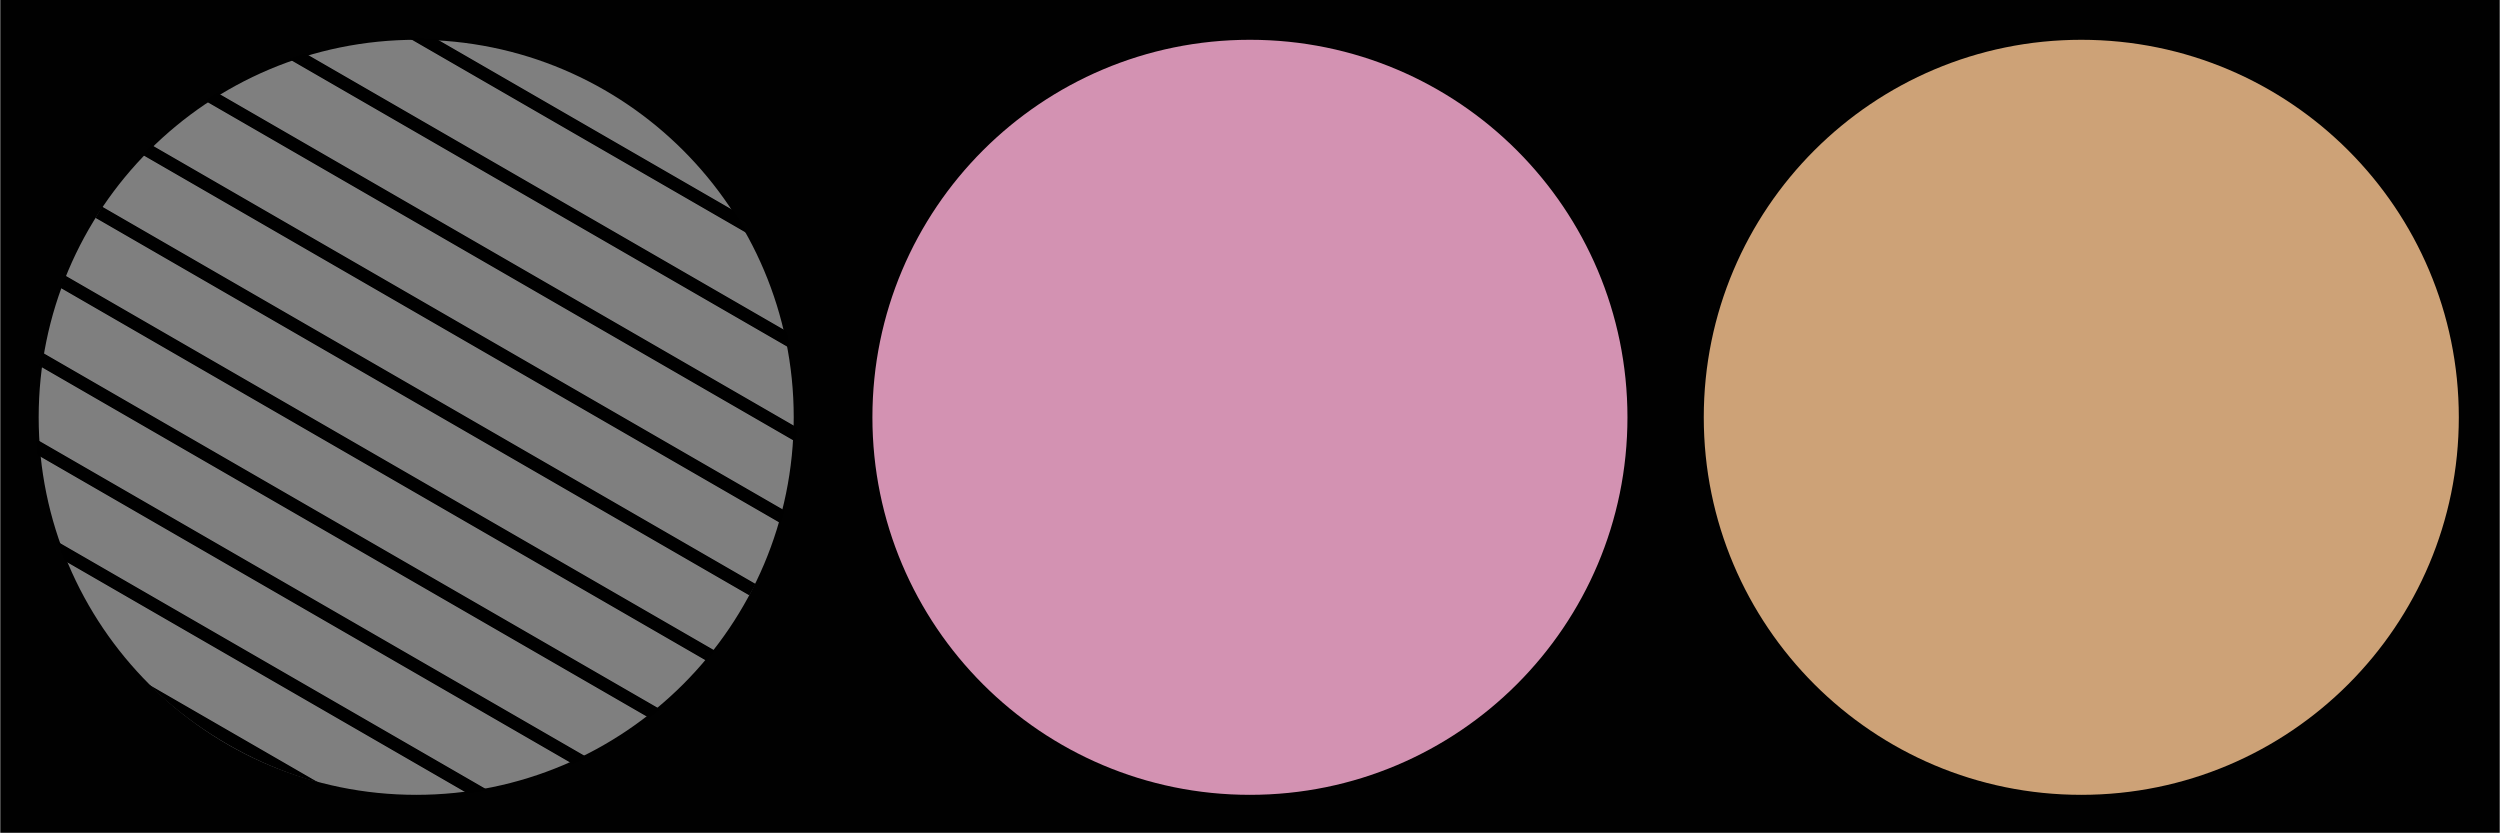
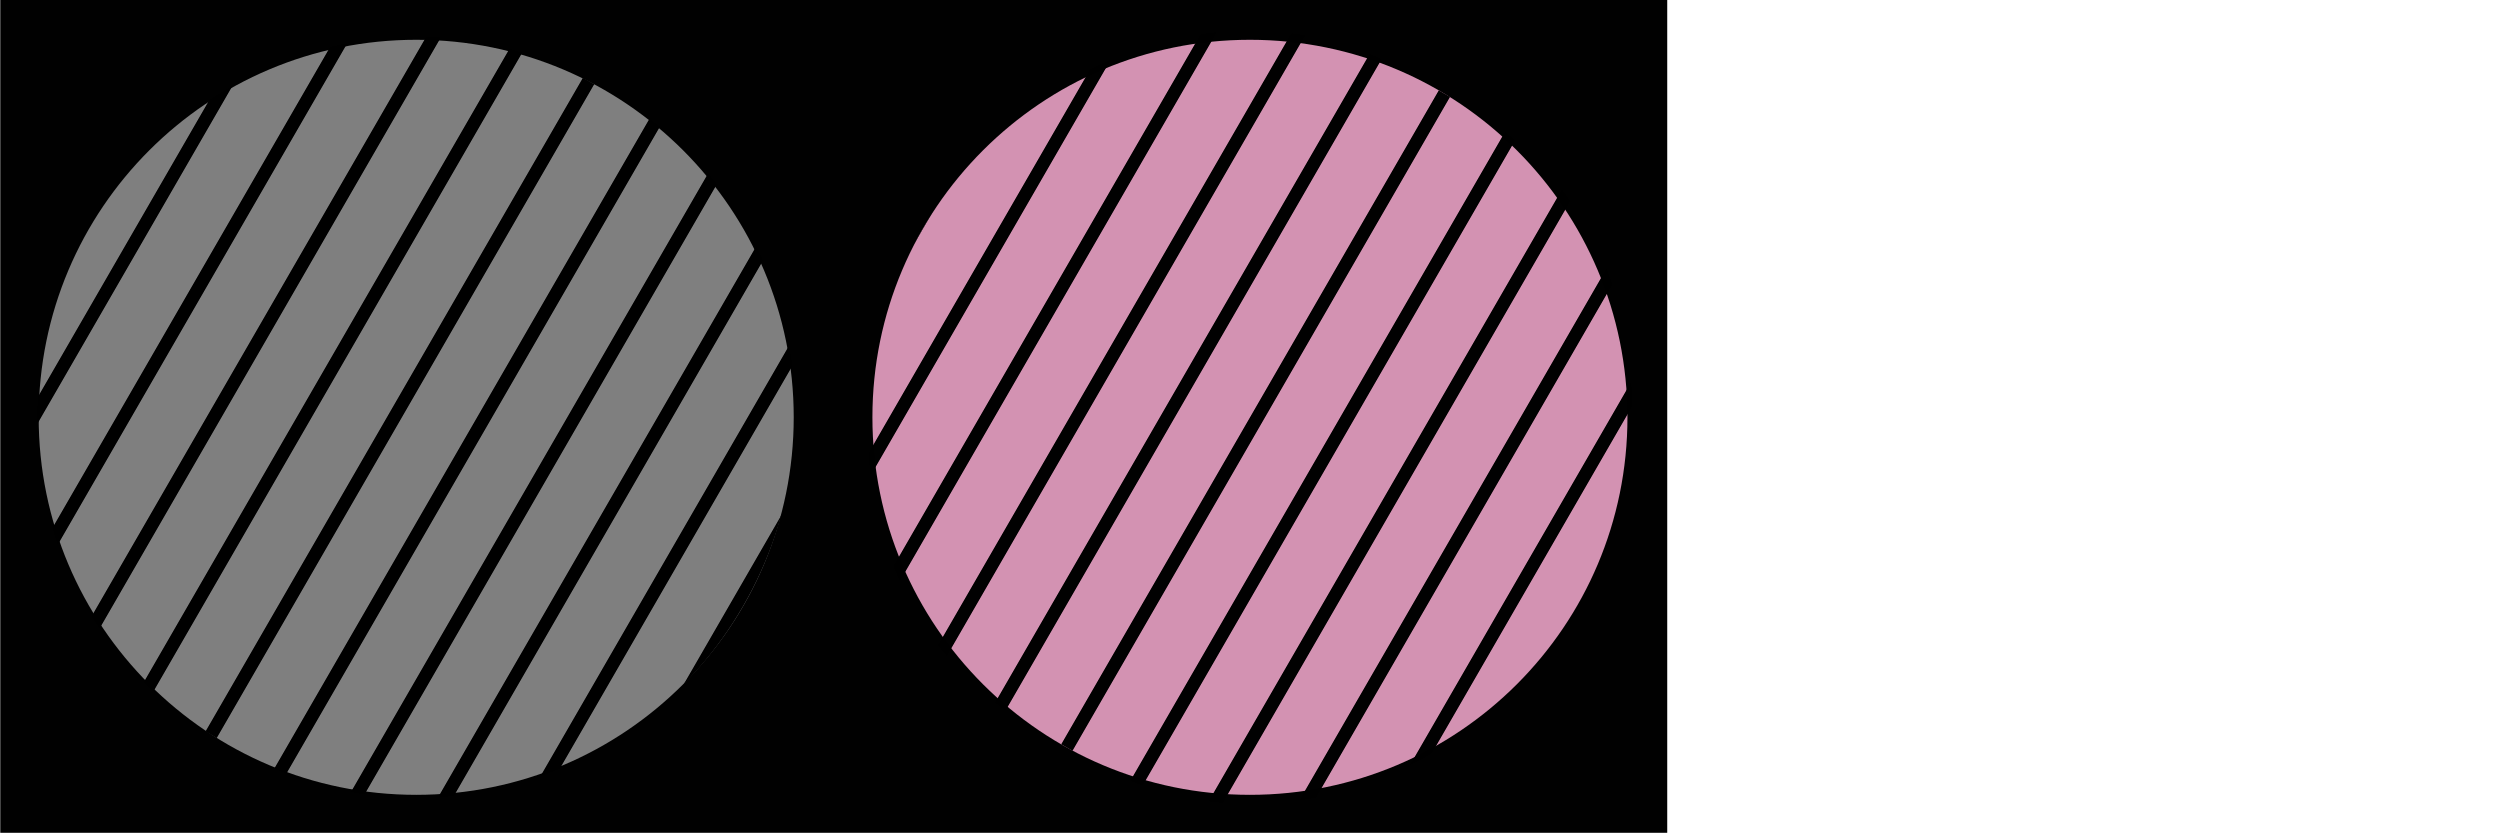
<svg xmlns="http://www.w3.org/2000/svg" xmlns:xlink="http://www.w3.org/1999/xlink" width="300" height="100" viewBox="0 0.139 1920 640.139" id="svg2" version="1.1">
  <defs id="defs4">
-     <pattern xlink:href="#pattern5644" id="pattern5650" patternTransform="matrix(10,0,0,10,-54.38929,-772.7174)" />
+     <pattern xlink:href="#pattern5650" id="pattern4938" patternTransform="matrix(9.999999,0,0,10,31.74405,-522.9398)" />
+     <pattern xlink:href="#pattern4924" id="pattern4932" patternTransform="matrix(9.999999,0,0,10,-288.961,437.0072)" />
+     <pattern xlink:href="#pattern5644" id="pattern4924" patternTransform="matrix(10,0,0,9.999999,-757.7121,670.986)" />
+     <pattern xlink:href="#pattern5630" id="pattern4922" patternTransform="matrix(9.999999,0,0,10,117.5471,-202.7183)" />
+     <pattern xlink:href="#pattern5628" id="pattern4916" patternTransform="matrix(9.999999,0,0,10,-435.8501,-758.1956)" />
+     <pattern xlink:href="#pattern5644" id="pattern5650" patternTransform="matrix(10,0,0,9.999999,-202.2348,-991.691)" />
    <pattern xlink:href="#Strips1_5" id="pattern5644" patternTransform="matrix(10,0,0,10,-507.9346,584.8527)" />
-     <pattern xlink:href="#pattern5622" id="pattern5630" patternTransform="matrix(10,0,0,10,133.1921,-319.8558)" />
-     <pattern xlink:href="#pattern5622" id="pattern5628" patternTransform="matrix(10,0,0,10,-201.5173,-757.7561)" />
+     <pattern xlink:href="#pattern5622" id="pattern5630" patternTransform="matrix(10,0,0,9.999999,117.9867,-437.0511)" />
+     <pattern xlink:href="#pattern5622" id="pattern5628" patternTransform="matrix(10,0,0,9.999999,-201.5174,-757.756)" />
    <pattern xlink:href="#Strips1_5" id="pattern5622" patternTransform="matrix(10,0,0,10,-320.3532,131.9911)" />
    <pattern id="Strips1_5" patternTransform="translate(0,0) scale(10,10)" height="1" width="6" patternUnits="userSpaceOnUse">
      <rect id="rect4932" height="2" width="1" y="-0.5" x="0" style="fill:black;stroke:none" />
    </pattern>
  </defs>
  <g id="layer1" style="display:inline" transform="translate(-1.427985,-252.4305)">
-     <rect style="opacity:0.994;fill:#000000;fill-opacity:1" id="rect4138" width="1920" height="640" x="1.428" y="252.292" ry="1.802" rx="0" />
+     <rect style="opacity:0.994;fill:#000000;fill-opacity:1" id="rect4138" width="1280.502" height="640" x="1.428" y="252.292" ry="1.802" rx="0" />
  </g>
  <g id="g4705" style="display:none" transform="translate(-1.427985,-252.4305)">
    <circle r="290" cy="573.135" cx="320.932" id="circle4707" style="opacity:0.994;fill:#8fbf35;fill-opacity:1" />
  </g>
  <g style="display:none" id="g4701" transform="translate(-1.427985,-252.4305)">
    <circle style="opacity:0.994;fill:#d392b2;fill-opacity:1" id="circle4703" cx="320.932" cy="573.135" r="290" />
  </g>
  <g id="g4697" style="display:none" transform="translate(-1.427985,-252.4305)">
    <circle r="290" cy="573.135" cx="320.932" id="circle4699" style="opacity:0.994;fill:#cda277;fill-opacity:1" />
  </g>
  <g id="layer2" style="display:none" transform="translate(-1.427985,-252.4305)">
    <circle style="opacity:0.994;fill:#7bb2d0;fill-opacity:1" id="path4689" cx="320.932" cy="573.135" r="290" />
  </g>
  <g transform="translate(-1.427985,-252.4305)" style="display:inline" id="g4180">
    <circle style="opacity:0.994;fill:#808080;fill-opacity:1" id="circle4182" cx="320.932" cy="573.135" r="290" />
  </g>
-   <g id="layer3" style="display:inline">
+   <g id="layer3" style="display:none">
    <rect style="opacity:0.994;fill:url(#pattern5628);fill-opacity:1" id="rect4901" width="580" height="580" x="-172.013" y="-727.051" rx="280.63" ry="291.201" transform="matrix(-0.5,0.8660254,-0.8660254,-0.5,0,0)" />
  </g>
+   <g style="display:none" id="g4912">
+     <rect transform="matrix(-0.8660254,0.5,-0.5,-0.8660254,0,0)" ry="291.201" rx="280.63" y="-727.491" x="-406.346" height="580" width="580" id="rect4914" style="opacity:0.994;fill:url(#pattern4916);fill-opacity:1" />
+   </g>
  <g id="g5624" style="display:none">
-     <rect ry="291.201" rx="280.63" y="-289.151" x="162.696" height="580" width="580" id="rect5626" style="opacity:0.994;fill:url(#pattern5630);fill-opacity:1" transform="matrix(0.7071068,0.7071068,-0.7071068,0.7071068,0,0)" />
+     <rect ry="291.201" rx="280.63" y="-406.346" x="147.491" height="580" width="580" id="rect5626" style="opacity:0.994;fill:url(#pattern5630);fill-opacity:1" transform="matrix(0.5,0.8660254,-0.8660254,0.5,0,0)" />
+   </g>
+   <g style="display:inline" id="g4918">
+     <rect transform="matrix(0.8660254,0.5,-0.5,0.8660254,0,0)" style="opacity:0.994;fill:url(#pattern4922);fill-opacity:1" id="rect4920" width="580" height="580" x="147.051" y="-172.013" rx="280.63" ry="291.201" />
  </g>
  <g id="layer6" style="display:none">
    <ellipse style="fill:#000000;fill-opacity:1" id="path4279" cx="838.572" cy="249.932" rx="120" ry="150" />
    <circle style="fill:#8fbf35;fill-opacity:1" id="path4281" cx="959.947" cy="320.705" r="290" />
  </g>
  <g id="g4285" style="display:inline">
    <ellipse ry="150" rx="120" cy="249.932" cx="838.572" id="ellipse4287" style="fill:#000000;fill-opacity:1" />
    <circle r="290" cy="320.705" cx="959.947" id="circle4289" style="fill:#d392b2;fill-opacity:1" />
  </g>
  <g id="g4291" style="display:none">
    <ellipse style="fill:#000000;fill-opacity:1" id="ellipse4293" cx="838.572" cy="249.932" rx="120" ry="150" />
    <circle style="fill:#cda277;fill-opacity:1" id="circle4295" cx="959.947" cy="320.705" r="290" />
  </g>
  <g id="g4297" style="display:none">
    <ellipse ry="150" rx="120" cy="249.932" cx="838.572" id="ellipse4299" style="fill:#000000;fill-opacity:1" />
    <circle r="290" cy="320.705" cx="959.947" id="circle4301" style="fill:#7bb2d0;fill-opacity:1" />
  </g>
  <g style="display:none" id="g5632">
    <ellipse style="fill:#000000;fill-opacity:1" id="ellipse5634" cx="838.572" cy="249.932" rx="120" ry="150" />
    <circle style="fill:#808080;fill-opacity:1" id="circle5636" cx="959.947" cy="320.705" r="290" />
  </g>
  <g id="layer5" style="display:none">
-     <rect style="opacity:0.994;fill:url(#pattern5644);fill-opacity:1" id="rect5639" width="580" height="580" x="162.012" y="615.558" rx="263.069" ry="319.807" transform="matrix(0.7071068,-0.7071068,0.7071068,0.7071068,0,0)" />
+     <rect style="opacity:0.994;fill:url(#pattern4924);fill-opacity:1" id="rect5639" width="580" height="580" x="-87.765" y="701.691" rx="263.069" ry="319.807" transform="matrix(0.5,-0.8660254,0.8660254,0.5,0,0)" />
+   </g>
+   <g style="display:none" id="g4926">
+     <rect transform="matrix(0.8660254,-0.5,0.5,0.8660254,0,0)" ry="319.807" rx="263.069" y="467.712" x="380.986" height="580" width="580" id="rect4928" style="opacity:0.994;fill:url(#pattern4932);fill-opacity:1" />
  </g>
  <g id="g5646" style="display:none">
-     <rect ry="319.807" rx="263.069" y="-742.012" x="615.558" height="580" width="580" id="rect5648" style="opacity:0.994;fill:url(#pattern5650);fill-opacity:1" transform="matrix(0.7071068,0.7071068,-0.7071068,0.7071068,0,0)" />
+     <rect ry="319.807" rx="263.069" y="-960.986" x="467.712" height="580" width="580" id="rect5648" style="opacity:0.994;fill:url(#pattern5650);fill-opacity:1" transform="matrix(0.5,0.8660254,-0.8660254,0.5,0,0)" />
  </g>
-   <g id="g5664" style="display:none">
-     <circle transform="translate(-1.427985,-252.4305)" style="display:inline;fill:#8fbf35;fill-opacity:1" id="circle5666" cx="1600" cy="573.136" r="290" />
-   </g>
-   <g style="display:none" id="g5660">
-     <circle r="290" cy="573.136" cx="1600" id="circle5662" style="display:inline;fill:#d392b2;fill-opacity:1" transform="translate(-1.427985,-252.4305)" />
-   </g>
-   <g id="g5656" style="display:inline">
-     <circle transform="translate(-1.427985,-252.4305)" style="display:inline;fill:#cda277;fill-opacity:1" id="circle5658" cx="1600" cy="573.136" r="290" />
-   </g>
-   <g style="display:none" id="g5652">
-     <circle r="290" cy="573.136" cx="1600" id="circle5654" style="display:inline;fill:#7bb2d0;fill-opacity:1" transform="translate(-1.427985,-252.4305)" />
-   </g>
-   <g id="layer7" style="display:none">
-     <circle transform="translate(-1.427985,-252.4305)" style="display:inline;fill:#808080;fill-opacity:1" id="path4304" cx="1600" cy="573.136" r="290" />
-   </g>
-   <g id="g5638" style="display:none" transform="translate(-1.427985,-252.4305)">
-     <rect transform="matrix(-0.7071068,0.7071068,-0.7071068,-0.7071068,0,0)" style="opacity:0.994;fill:url(#Strips1_5);fill-opacity:1" id="rect5640" width="601.041" height="615.183" x="-1024.518" y="-1837.938" ry="304.056" rx="300.52" />
-   </g>
-   <g id="g4197" style="display:none" transform="translate(-1.427985,-252.4305)">
-     <rect rx="307.109" ry="303.984" y="-1036.893" x="1232.92" height="615.183" width="615.183" id="rect4199" style="opacity:0.994;fill:url(#Strips1_5);fill-opacity:1" transform="matrix(0.7071068,0.7071068,-0.7071068,0.7071068,0,0)" />
+   <g style="display:inline" id="g4934">
+     <rect transform="matrix(0.8660254,0.5,-0.5,0.8660254,0,0)" style="opacity:0.994;fill:url(#pattern4938);fill-opacity:1" id="rect4936" width="580" height="580" x="701.691" y="-492.235" rx="263.069" ry="319.807" />
  </g>
</svg>
